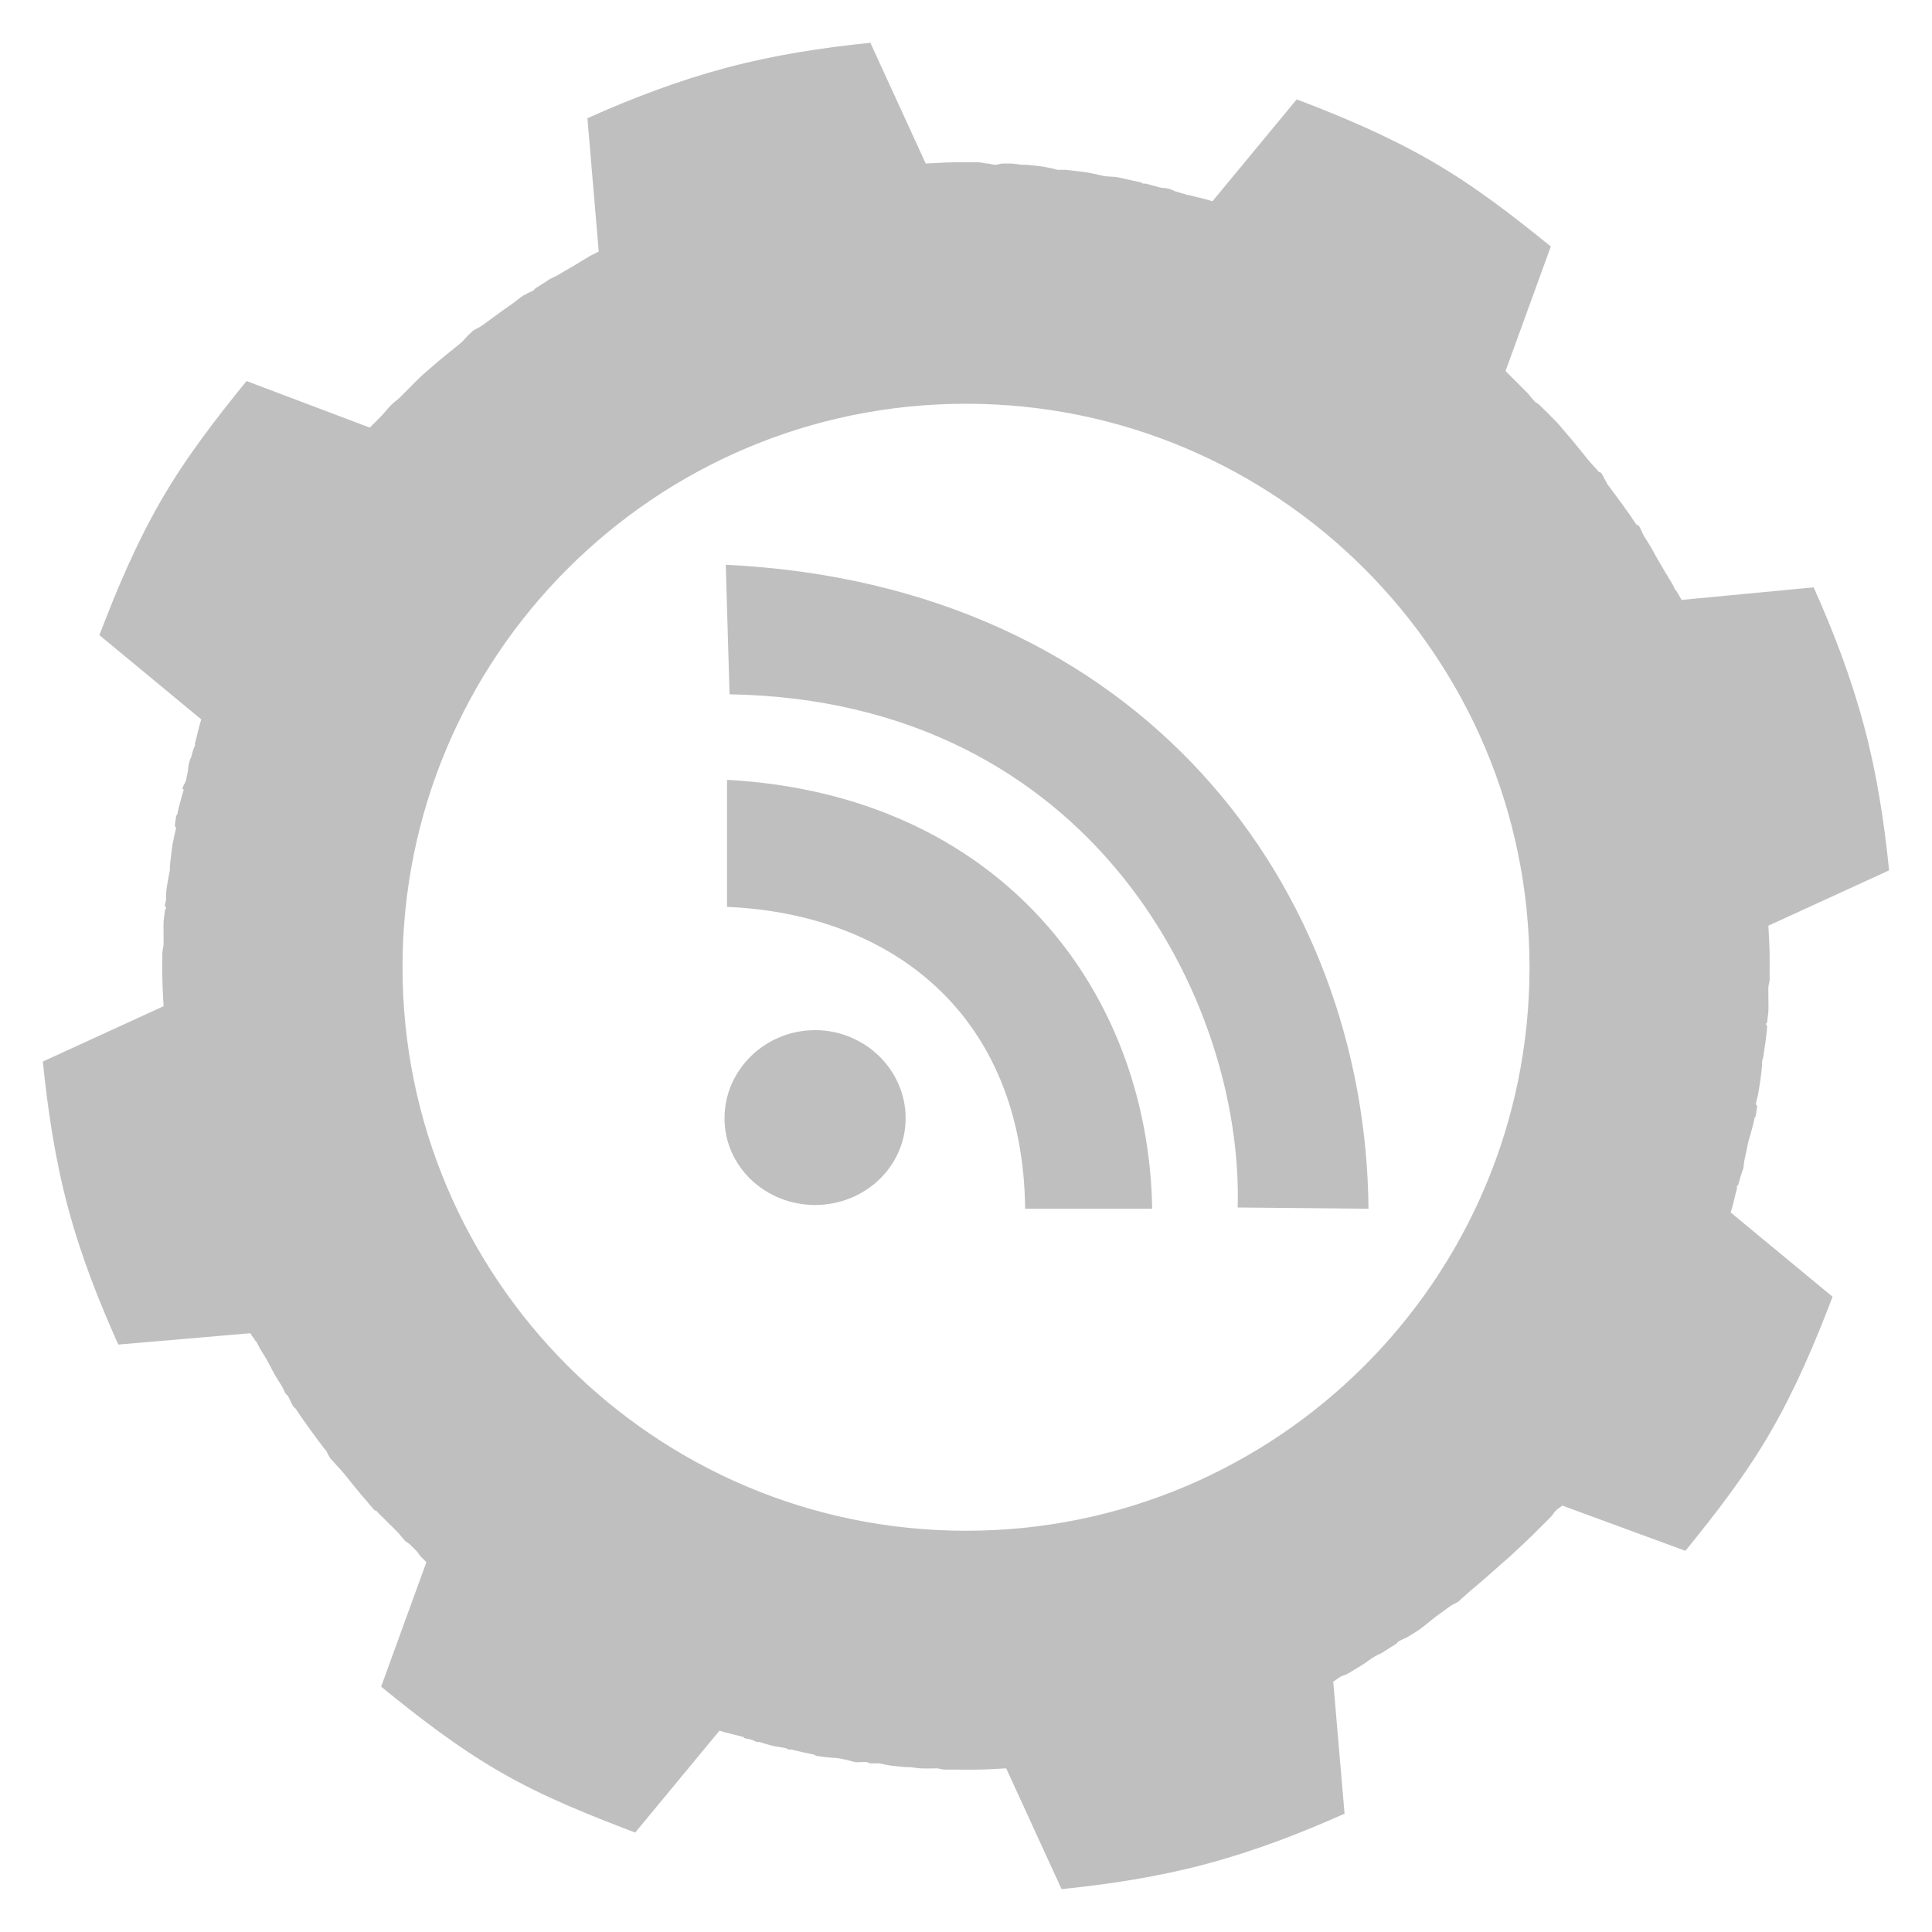
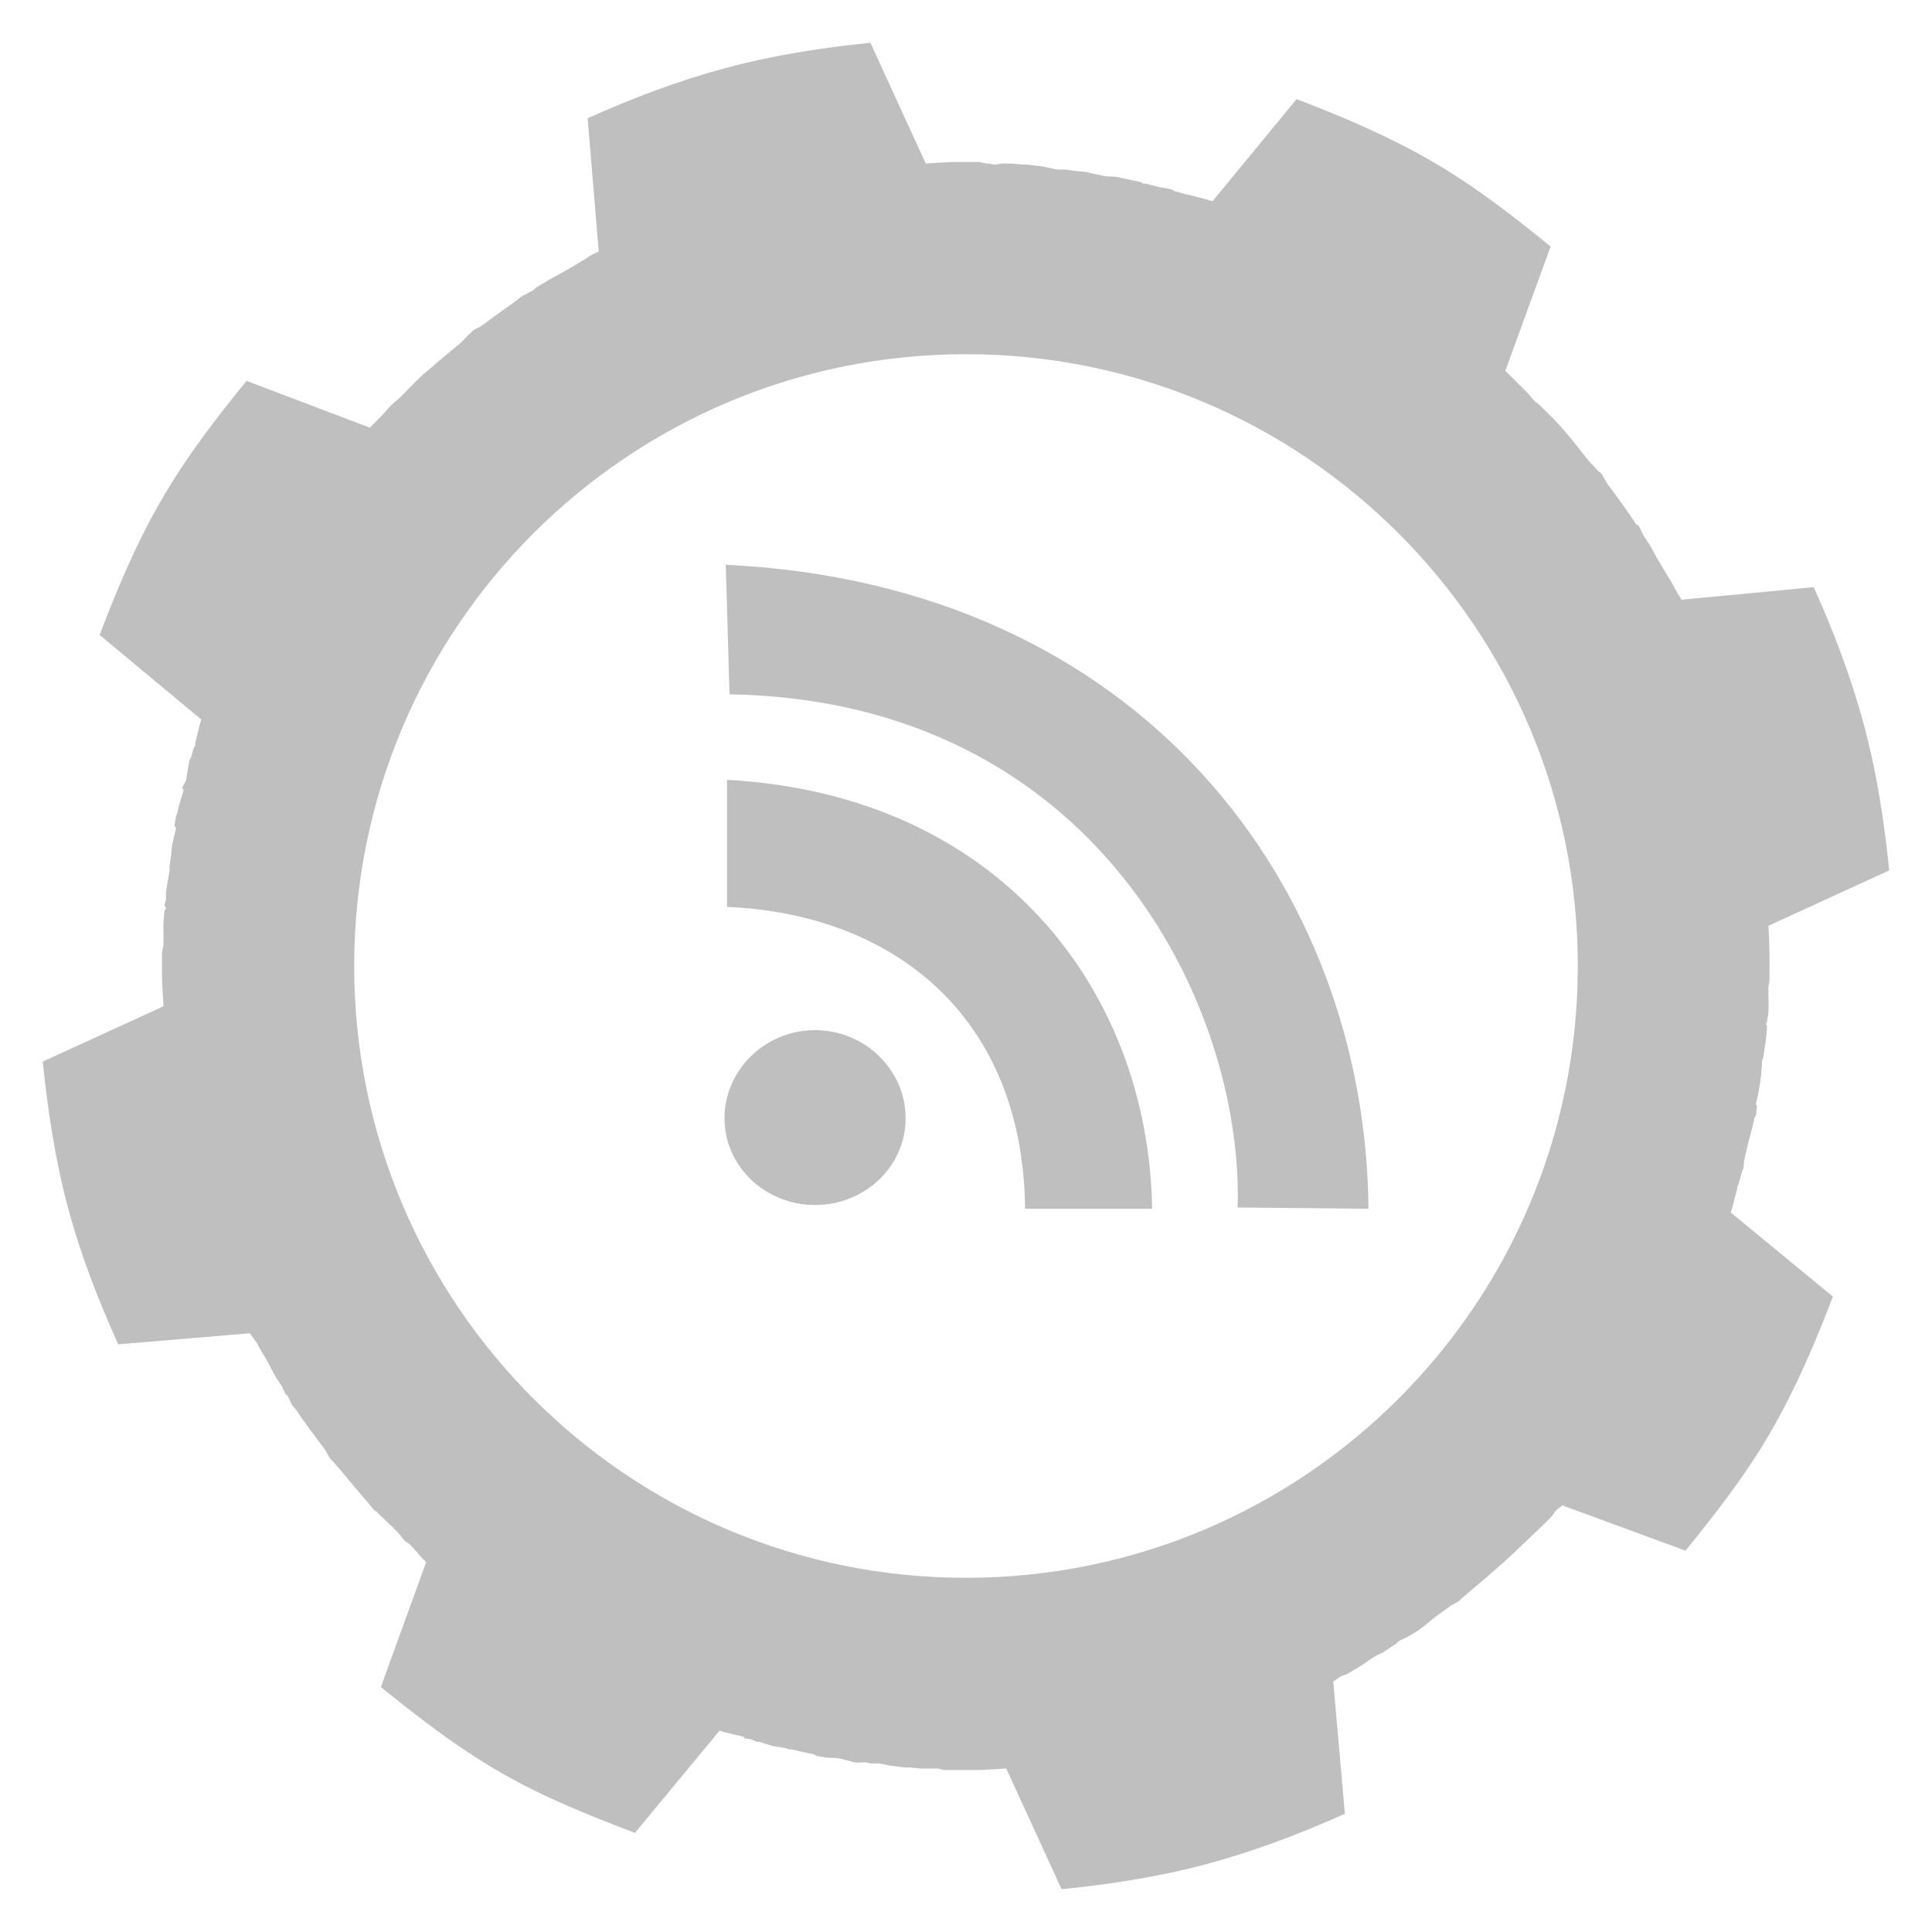
<svg xmlns="http://www.w3.org/2000/svg" xmlns:xlink="http://www.w3.org/1999/xlink" width="120" height="120" id="svg2" version="1.1">
  <defs id="defs4">
    <linearGradient id="linearGradient4815">
      <stop style="stop-color:#000000;stop-opacity:1;" offset="0" id="stop4817" />
      <stop id="stop4823" offset="0.5" style="stop-color:#c9c9c9;stop-opacity:1;" />
      <stop style="stop-color:#ffffff;stop-opacity:1" offset="1" id="stop4819" />
    </linearGradient>
    <linearGradient id="linearGradient4803">
      <stop style="stop-color:#ff6600;stop-opacity:1" offset="0" id="stop4805" />
      <stop id="stop4813" offset="0.63" style="stop-color:#ffffff;stop-opacity:1;" />
      <stop style="stop-color:#ffffff;stop-opacity:1" offset="1" id="stop4807" />
    </linearGradient>
    <linearGradient id="linearGradient3846">
      <stop style="stop-color:#000000;stop-opacity:0" offset="0" id="stop3848" />
      <stop style="stop-color:#000000;stop-opacity:0.1" offset="1" id="stop3850" />
    </linearGradient>
    <linearGradient id="linearGradient3839">
      <stop style="stop-color:#cccccc;stop-opacity:1" offset="0" id="stop3841" />
      <stop id="stop3847" offset="0.5" style="stop-color:#999999;stop-opacity:1" />
      <stop style="stop-color:#cccccc;stop-opacity:1" offset="1" id="stop3843" />
    </linearGradient>
    <linearGradient id="linearGradient3833">
      <stop style="stop-color:#ffffff;stop-opacity:0.498" offset="0" id="stop3835" />
      <stop style="stop-color:#ffffff;stop-opacity:0.127" offset="1" id="stop3837" />
    </linearGradient>
    <linearGradient id="linearGradient3830">
      <stop id="stop3832" offset="0" style="stop-color:#a0a0a0;stop-opacity:1" />
      <stop id="stop3834" offset="1" style="stop-color:#d7d7d7;stop-opacity:1" />
    </linearGradient>
    <linearGradient id="linearGradient4506">
      <stop id="stop4508" offset="0" style="stop-color:#ffffff;stop-opacity:0.784;" />
      <stop id="stop4510" offset="1" style="stop-color:#ffffff;stop-opacity:0" />
    </linearGradient>
    <linearGradient id="linearGradient4107">
      <stop id="stop4109" offset="0" style="stop-color:#ffffff;stop-opacity:0.534;" />
      <stop id="stop4113" offset="1" style="stop-color:#ffffff;stop-opacity:0;" />
    </linearGradient>
    <linearGradient id="linearGradient4000">
      <stop style="stop-color:#99cc33;stop-opacity:1" offset="0" id="stop4002" />
      <stop style="stop-color:#669900;stop-opacity:1" offset="1" id="stop4004" />
    </linearGradient>
    <linearGradient id="linearGradient3939">
      <stop style="stop-color:#000000;stop-opacity:1;" offset="0" id="stop3941" />
      <stop id="stop3947" offset="0.5" style="stop-color:#000000;stop-opacity:1;" />
      <stop style="stop-color:#cccccc;stop-opacity:1;" offset="1" id="stop3943" />
    </linearGradient>
    <linearGradient xlink:href="#linearGradient3939" id="linearGradient3945" x1="24" y1="4" x2="24" y2="24" gradientUnits="userSpaceOnUse" />
    <linearGradient xlink:href="#linearGradient3939" id="linearGradient3974" gradientUnits="userSpaceOnUse" x1="24" y1="4" x2="24" y2="24" gradientTransform="matrix(0.9659258,-0.258819,0.258819,0.9659258,-5.39388,1011.392)" />
    <linearGradient xlink:href="#linearGradient3939" id="linearGradient3978" gradientUnits="userSpaceOnUse" gradientTransform="matrix(0,-1,1,0,0,1052.362)" x1="24" y1="4" x2="24" y2="24" />
    <linearGradient xlink:href="#linearGradient3939" id="linearGradient3982" gradientUnits="userSpaceOnUse" gradientTransform="matrix(-0.7071068,-0.7071068,0.7071068,-0.7071068,24,1062.303)" x1="24" y1="4" x2="24" y2="24" />
    <linearGradient xlink:href="#linearGradient3939" id="linearGradient3986" gradientUnits="userSpaceOnUse" gradientTransform="matrix(-1,0,0,-1,47.99998,1052.362)" x1="24" y1="4" x2="24" y2="24" />
    <linearGradient xlink:href="#linearGradient3939" id="linearGradient3990" gradientUnits="userSpaceOnUse" gradientTransform="matrix(-0.7071068,0.7071068,-0.7071068,-0.7071068,57.94111,1028.362)" x1="24" y1="4" x2="24" y2="24" />
    <linearGradient xlink:href="#linearGradient3939" id="linearGradient3994" gradientUnits="userSpaceOnUse" gradientTransform="matrix(0,1,-1,0,47.99999,1004.362)" x1="24" y1="4" x2="24" y2="24" />
    <linearGradient xlink:href="#linearGradient3939" id="linearGradient3998" gradientUnits="userSpaceOnUse" gradientTransform="matrix(0.7071068,0.7071068,-0.7071068,0.7071068,23.99999,994.4211)" x1="24" y1="4" x2="24" y2="24" />
    <linearGradient xlink:href="#linearGradient4000" id="linearGradient4006" x1="8" y1="24" x2="40" y2="24" gradientUnits="userSpaceOnUse" />
    <linearGradient xlink:href="#linearGradient3939" id="linearGradient4032" gradientUnits="userSpaceOnUse" gradientTransform="matrix(0.7071068,-0.7071068,0.7071068,0.7071068,-9.941126,24)" x1="24" y1="4" x2="24" y2="24" />
    <linearGradient xlink:href="#linearGradient3939" id="linearGradient4055" gradientUnits="userSpaceOnUse" gradientTransform="matrix(0.258819,0.9659258,-0.9659258,0.258819,40.97055,998.9683)" x1="24" y1="4" x2="24" y2="24" />
    <linearGradient xlink:href="#linearGradient3939" id="linearGradient4057" gradientUnits="userSpaceOnUse" gradientTransform="matrix(-0.5,0.8660254,-0.8660254,-0.5,56.78461,1019.578)" x1="24" y1="4" x2="24" y2="24" />
    <linearGradient xlink:href="#linearGradient3939" id="linearGradient4059" gradientUnits="userSpaceOnUse" gradientTransform="matrix(-0.9659258,0.258819,-0.258819,-0.9659258,53.39387,1045.333)" x1="24" y1="4" x2="24" y2="24" />
    <linearGradient xlink:href="#linearGradient3939" id="linearGradient4061" gradientUnits="userSpaceOnUse" gradientTransform="matrix(-0.8660254,-0.5,0.5,-0.8660254,32.78459,1061.147)" x1="24" y1="4" x2="24" y2="24" />
    <linearGradient xlink:href="#linearGradient3939" id="linearGradient4063" gradientUnits="userSpaceOnUse" gradientTransform="matrix(-0.258819,-0.9659258,0.9659258,-0.258819,7.029446,1057.756)" x1="24" y1="4" x2="24" y2="24" />
    <linearGradient xlink:href="#linearGradient3939" id="linearGradient4065" gradientUnits="userSpaceOnUse" gradientTransform="matrix(0.5,-0.8660254,0.8660254,0.5,-8.78462,1037.147)" x1="24" y1="4" x2="24" y2="24" />
    <linearGradient xlink:href="#linearGradient3939" id="linearGradient4067" gradientUnits="userSpaceOnUse" x1="24" y1="4" x2="24" y2="24" gradientTransform="matrix(0.8660254,0.5,-0.5,0.8660254,15.21539,995.5776)" />
    <linearGradient xlink:href="#linearGradient3939" id="linearGradient4081" gradientUnits="userSpaceOnUse" gradientTransform="matrix(0.8660254,0.5,-0.5,0.8660254,15.21539,995.5776)" x1="24" y1="4" x2="24" y2="24" />
    <linearGradient xlink:href="#linearGradient3939" id="linearGradient4083" gradientUnits="userSpaceOnUse" gradientTransform="matrix(0.9659258,-0.258819,0.258819,0.9659258,-5.39388,1011.392)" x1="24" y1="4" x2="24" y2="24" />
    <linearGradient xlink:href="#linearGradient3939" id="linearGradient4085" gradientUnits="userSpaceOnUse" gradientTransform="matrix(0.5,-0.8660254,0.8660254,0.5,-8.78462,1037.147)" x1="24" y1="4" x2="24" y2="24" />
    <linearGradient xlink:href="#linearGradient3939" id="linearGradient4087" gradientUnits="userSpaceOnUse" gradientTransform="matrix(-0.258819,-0.9659258,0.9659258,-0.258819,7.029446,1057.756)" x1="24" y1="4" x2="24" y2="24" />
    <linearGradient xlink:href="#linearGradient3939" id="linearGradient4089" gradientUnits="userSpaceOnUse" gradientTransform="matrix(-0.8660254,-0.5,0.5,-0.8660254,32.78459,1061.147)" x1="24" y1="4" x2="24" y2="24" />
    <linearGradient xlink:href="#linearGradient3939" id="linearGradient4091" gradientUnits="userSpaceOnUse" gradientTransform="matrix(-0.9659258,0.258819,-0.258819,-0.9659258,53.39387,1045.333)" x1="24" y1="4" x2="24" y2="24" />
    <linearGradient xlink:href="#linearGradient3939" id="linearGradient4093" gradientUnits="userSpaceOnUse" gradientTransform="matrix(-0.5,0.8660254,-0.8660254,-0.5,56.78461,1019.578)" x1="24" y1="4" x2="24" y2="24" />
    <linearGradient xlink:href="#linearGradient3939" id="linearGradient4095" gradientUnits="userSpaceOnUse" gradientTransform="matrix(0.258819,0.9659258,-0.9659258,0.258819,40.97055,998.9683)" x1="24" y1="4" x2="24" y2="24" />
    <linearGradient xlink:href="#linearGradient4107" id="linearGradient4105" x1="8" y1="24" x2="40" y2="24" gradientUnits="userSpaceOnUse" gradientTransform="matrix(0,1,-1,0,48,0)" />
    <linearGradient xlink:href="#linearGradient4107" id="linearGradient4117" gradientUnits="userSpaceOnUse" x1="8" y1="24" x2="40" y2="24" />
    <linearGradient xlink:href="#linearGradient3939" id="linearGradient4304" gradientUnits="userSpaceOnUse" gradientTransform="matrix(0.258819,0.9659258,-0.9659258,0.258819,40.97055,998.9683)" x1="24" y1="4" x2="24" y2="24" />
    <linearGradient xlink:href="#linearGradient3939" id="linearGradient4307" gradientUnits="userSpaceOnUse" gradientTransform="matrix(-0.5,0.8660254,-0.8660254,-0.5,56.78461,1019.578)" x1="24" y1="4" x2="24" y2="24" />
    <linearGradient xlink:href="#linearGradient3939" id="linearGradient4310" gradientUnits="userSpaceOnUse" gradientTransform="matrix(-0.9659258,0.258819,-0.258819,-0.9659258,53.39387,1045.333)" x1="24" y1="4" x2="24" y2="24" />
    <linearGradient xlink:href="#linearGradient3939" id="linearGradient4313" gradientUnits="userSpaceOnUse" gradientTransform="matrix(-0.8660254,-0.5,0.5,-0.8660254,32.78459,1061.147)" x1="24" y1="4" x2="24" y2="24" />
    <linearGradient xlink:href="#linearGradient3939" id="linearGradient4316" gradientUnits="userSpaceOnUse" gradientTransform="matrix(-0.258819,-0.9659258,0.9659258,-0.258819,7.029446,1057.756)" x1="24" y1="4" x2="24" y2="24" />
    <linearGradient xlink:href="#linearGradient3939" id="linearGradient4319" gradientUnits="userSpaceOnUse" gradientTransform="matrix(0.5,-0.8660254,0.8660254,0.5,-8.78462,1037.147)" x1="24" y1="4" x2="24" y2="24" />
    <linearGradient xlink:href="#linearGradient3939" id="linearGradient4322" gradientUnits="userSpaceOnUse" gradientTransform="matrix(0.9659258,-0.258819,0.258819,0.9659258,-5.39388,1011.392)" x1="24" y1="4" x2="24" y2="24" />
    <linearGradient xlink:href="#linearGradient3939" id="linearGradient4325" gradientUnits="userSpaceOnUse" gradientTransform="matrix(0.8660254,0.5,-0.5,0.8660254,15.21539,995.5776)" x1="24" y1="4" x2="24" y2="24" />
    <radialGradient xlink:href="#linearGradient4506" id="radialGradient4514" cx="13.5" cy="24" fx="13.5" fy="24" r="16" gradientUnits="userSpaceOnUse" />
    <linearGradient xlink:href="#linearGradient4000" id="linearGradient4671" gradientUnits="userSpaceOnUse" x1="8" y1="24" x2="40" y2="24" />
    <radialGradient xlink:href="#linearGradient3833" id="radialGradient4674" gradientUnits="userSpaceOnUse" cx="13.5" cy="24" fx="13.5" fy="24" r="16" />
    <filter id="filter4802" width="1.5" height="1.5" x="-0.25" y="-0.25" color-interpolation-filters="sRGB">
      <feGaussianBlur id="feGaussianBlur4804" in="SourceAlpha" stdDeviation="1" result="blur" />
      <feColorMatrix id="feColorMatrix4806" result="bluralpha" type="matrix" values="1 0 0 0 0 0 1 0 0 0 0 0 1 0 0 0 0 0 1 0 " />
      <feOffset id="feOffset4808" in="bluralpha" dx="0" dy="1" result="offsetBlur" />
      <feMerge id="feMerge4810">
        <feMergeNode id="feMergeNode4812" in="offsetBlur" />
        <feMergeNode id="feMergeNode4814" in="SourceGraphic" />
      </feMerge>
    </filter>
    <linearGradient xlink:href="#linearGradient3830" id="linearGradient3840" x1="23.959" y1="8.954" x2="23.959" y2="39.094" gradientUnits="userSpaceOnUse" />
    <linearGradient xlink:href="#linearGradient3846" id="linearGradient3852" x1="24" y1="4" x2="24" y2="44" gradientUnits="userSpaceOnUse" />
    <linearGradient xlink:href="#linearGradient3846" id="linearGradient3870" gradientUnits="userSpaceOnUse" x1="24" y1="4" x2="24" y2="44" gradientTransform="matrix(1.05,0,0,1.05,-1.199999,-1.224999)" />
    <filter id="filter3874" color-interpolation-filters="sRGB">
      <feGaussianBlur stdDeviation="0.459" id="feGaussianBlur3876" />
    </filter>
    <linearGradient xlink:href="#linearGradient4815" id="linearGradient4821" x1="24" y1="24" x2="44" y2="44" gradientUnits="userSpaceOnUse" />
  </defs>
  <g id="layer2" style="display:inline" transform="translate(0,72)">
-     <path style="opacity:0.5;fill:#808080;fill-opacity:1;fill-rule:nonzero;stroke:none" d="m 54.063,-69.344 c -2.995,0.307 -5.983,0.758 -8.984,1.562 -3.001,0.804 -5.847,1.894 -8.594,3.125 l 0.703,8.281 c -0.177,0.091 -0.293,0.142 -0.469,0.234 -0.126,0.059 -0.268,0.169 -0.391,0.234 -0.273,0.15 -0.509,0.316 -0.781,0.469 -0.326,0.183 -0.615,0.361 -0.938,0.547 -0.142,0.086 -0.328,0.148 -0.469,0.234 -0.077,0.038 -0.161,0.112 -0.234,0.156 -0.219,0.134 -0.408,0.253 -0.625,0.391 -0.051,0.032 -0.106,0.124 -0.156,0.156 -0.146,0.078 -0.33,0.144 -0.469,0.234 -0.051,0.034 -0.105,0.044 -0.156,0.078 -0.218,0.145 -0.413,0.318 -0.625,0.469 -0.385,0.264 -0.716,0.505 -1.094,0.781 -0.282,0.213 -0.576,0.411 -0.859,0.625 -0.159,0.12 -0.389,0.19 -0.547,0.312 -0.048,0.038 -0.108,0.119 -0.156,0.156 -0.239,0.187 -0.388,0.43 -0.625,0.625 -0.606,0.5 -1.221,0.969 -1.797,1.484 -0.209,0.187 -0.42,0.355 -0.625,0.547 -0.437,0.41 -0.9,0.907 -1.328,1.328 -0.174,0.171 -0.376,0.293 -0.547,0.469 -0.223,0.227 -0.406,0.47 -0.625,0.703 -0.111,0.115 -0.205,0.195 -0.312,0.312 -0.108,0.118 -0.284,0.272 -0.391,0.391 l -7.656,-2.891 c -1.9,2.334 -3.759,4.731 -5.312,7.422 -1.554,2.691 -2.757,5.546 -3.828,8.359 l 6.328,5.234 c -0.155,0.479 -0.256,1.002 -0.391,1.484 -0.01,0.036 0.01,0.042 0,0.078 -0.007,0.022 0.006,0.055 0,0.078 -0.01,0.036 -0.068,0.12 -0.078,0.156 -0.067,0.185 -0.105,0.356 -0.156,0.547 -0.016,0.058 -0.062,0.098 -0.078,0.156 -0.026,0.095 -0.053,0.217 -0.078,0.312 -0.046,0.177 -0.034,0.368 -0.078,0.547 -0.036,0.142 -0.051,0.247 -0.078,0.391 -0.048,0.191 -0.191,0.354 -0.234,0.547 -0.005,0.024 0.084,0.054 0.078,0.078 -0.04,0.18 -0.117,0.367 -0.156,0.547 -0.085,0.308 -0.174,0.626 -0.234,0.938 -0.012,0.06 -0.067,0.096 -0.078,0.156 -0.035,0.18 -0.046,0.367 -0.078,0.547 -0.004,0.024 0.004,0.054 0,0.078 -0.004,0.025 0.083,0.053 0.078,0.078 -0.036,0.241 -0.118,0.46 -0.156,0.703 -0.019,0.121 -0.061,0.27 -0.078,0.391 -0.032,0.205 -0.05,0.42 -0.078,0.625 -0.032,0.23 -0.05,0.473 -0.078,0.703 -0.01,0.086 0.01,0.149 0,0.234 -0.014,0.119 -0.064,0.272 -0.078,0.391 -0.059,0.35 -0.124,0.66 -0.156,1.016 -0.01,0.113 -0.003,0.278 0,0.391 -0.013,0.145 -0.066,0.245 -0.078,0.391 -5.36e-4,0.053 0.082,0.104 0.078,0.156 -0.003,0.035 -0.075,0.121 -0.078,0.156 -0.016,0.233 -0.065,0.47 -0.078,0.703 -0.017,0.31 0.005,0.626 0,0.938 -0.007,0.175 0.005,0.294 0,0.469 -0.013,0.172 -0.075,0.371 -0.078,0.547 -0.003,0.171 8.08e-4,0.298 0,0.469 -0.002,0.338 -0.005,0.678 0,1.016 0.009,0.587 0.048,1.207 0.078,1.797 l -7.5,3.438 c 0.307,2.995 0.758,6.061 1.562,9.062 0.804,3.001 1.894,5.769 3.125,8.516 l 8.203,-0.703 c 0.091,0.177 0.22,0.293 0.312,0.469 0.012,0.024 0.066,0.055 0.078,0.078 0.051,0.1 0.103,0.213 0.156,0.312 0.15,0.273 0.316,0.509 0.469,0.781 0.185,0.323 0.36,0.694 0.547,1.016 0.127,0.218 0.259,0.411 0.391,0.625 0.091,0.148 0.142,0.322 0.234,0.469 0.049,0.072 0.11,0.084 0.156,0.156 0.111,0.196 0.19,0.437 0.312,0.625 0.033,0.05 0.123,0.106 0.156,0.156 0.562,0.852 1.181,1.68 1.797,2.5 0.036,0.048 0.042,0.03 0.078,0.078 0.108,0.167 0.189,0.389 0.312,0.547 0.038,0.048 0.119,0.108 0.156,0.156 0.189,0.239 0.433,0.466 0.625,0.703 0.5,0.606 0.969,1.221 1.484,1.797 0.162,0.181 0.299,0.372 0.469,0.547 0.025,0.027 0.053,-0.027 0.078,0 0.327,0.353 0.675,0.681 1.016,1.016 0.087,0.086 0.226,0.226 0.312,0.312 0.174,0.173 0.293,0.376 0.469,0.547 0.098,0.094 0.215,0.14 0.312,0.234 0.132,0.127 0.26,0.263 0.391,0.391 0.115,0.111 0.195,0.283 0.312,0.391 0.118,0.108 0.194,0.205 0.312,0.312 l -2.812,7.734 c 2.334,1.9 4.731,3.759 7.422,5.312 2.691,1.554 5.546,2.678 8.359,3.75 l 5.234,-6.328 c 0.479,0.155 1.002,0.256 1.484,0.391 0.036,0.01 0.042,0.068 0.078,0.078 0.118,0.034 0.273,0.045 0.391,0.078 0.129,0.047 0.26,0.119 0.391,0.156 0.058,0.016 0.098,-0.016 0.156,0 0.095,0.025 0.139,0.053 0.234,0.078 0.177,0.046 0.368,0.112 0.547,0.156 0.274,0.068 0.586,0.088 0.859,0.156 0.06,0.014 0.097,0.064 0.156,0.078 0.06,0.014 0.096,-0.013 0.156,0 0.452,0.11 0.951,0.224 1.406,0.312 0.06,0.011 0.096,0.067 0.156,0.078 0.179,0.038 0.367,0.046 0.547,0.078 0.29,0.044 0.567,0.032 0.859,0.078 0.121,0.019 0.27,0.061 0.391,0.078 0.206,0.032 0.417,0.127 0.625,0.156 0.23,0.032 0.473,-0.029 0.703,0 0.086,0.01 0.149,0.068 0.234,0.078 0.086,0.011 0.149,-0.011 0.234,0 0.085,0.011 0.227,-0.011 0.312,0 0.301,0.054 0.559,0.127 0.859,0.156 0.26,0.024 0.523,0.059 0.781,0.078 0.087,0.007 0.148,-0.006 0.234,0 0.233,0.016 0.47,0.065 0.703,0.078 0.336,0.019 0.678,-0.004 1.016,0 0.149,0.006 0.32,0.074 0.469,0.078 0.172,0.004 0.375,-0.003 0.547,0 0.171,0.003 0.298,-8e-4 0.469,0 0.338,0.002 0.678,0.005 1.016,0 0.587,-0.009 1.207,-0.048 1.797,-0.078 l 3.438,7.5 c 2.995,-0.307 5.983,-0.758 8.984,-1.562 3.001,-0.804 5.847,-1.894 8.594,-3.125 l -0.703,-8.203 c 0.177,-0.09 0.293,-0.22 0.469,-0.312 0.123,-0.065 0.269,-0.089 0.391,-0.156 0.273,-0.147 0.511,-0.314 0.781,-0.469 0.326,-0.183 0.615,-0.439 0.938,-0.625 0.097,-0.056 0.209,-0.113 0.312,-0.156 0.045,-0.027 0.111,-0.051 0.156,-0.078 0.077,-0.038 0.161,-0.112 0.234,-0.156 0.219,-0.134 0.408,-0.253 0.625,-0.391 0.051,-0.031 0.104,-0.128 0.156,-0.156 0.188,-0.121 0.436,-0.185 0.625,-0.312 0.216,-0.143 0.411,-0.244 0.625,-0.391 0.382,-0.271 0.723,-0.579 1.094,-0.859 0.283,-0.207 0.582,-0.415 0.859,-0.625 0.159,-0.12 0.389,-0.19 0.547,-0.312 0.048,-0.037 0.108,-0.119 0.156,-0.156 0.239,-0.187 0.388,-0.352 0.625,-0.547 0.606,-0.5 1.221,-1.047 1.797,-1.562 0.209,-0.187 0.42,-0.355 0.625,-0.547 0.437,-0.41 0.9,-0.829 1.328,-1.25 0.174,-0.171 0.376,-0.372 0.547,-0.547 0.223,-0.227 0.406,-0.392 0.625,-0.625 0.111,-0.115 0.205,-0.273 0.312,-0.391 0.108,-0.118 0.283,-0.194 0.391,-0.312 l 7.656,2.812 c 1.9,-2.334 3.759,-4.731 5.312,-7.422 1.554,-2.691 2.757,-5.546 3.828,-8.359 l -6.328,-5.234 c 0.155,-0.479 0.256,-1.002 0.391,-1.484 0.011,-0.036 -0.011,-0.042 0,-0.078 0.007,-0.023 -0.007,-0.055 0,-0.078 0.011,-0.037 0.065,-0.042 0.078,-0.078 0.055,-0.189 0.102,-0.358 0.156,-0.547 0.016,-0.058 0.062,-0.176 0.078,-0.234 0.025,-0.095 0.053,-0.139 0.078,-0.234 0.046,-0.177 0.034,-0.368 0.078,-0.547 0.089,-0.354 0.151,-0.735 0.234,-1.094 0.043,-0.178 0.107,-0.37 0.156,-0.547 0.085,-0.308 0.174,-0.626 0.234,-0.938 0.011,-0.06 0.067,-0.096 0.078,-0.156 0.035,-0.18 0.046,-0.367 0.078,-0.547 0.005,-0.024 -0.004,-0.054 0,-0.078 0.005,-0.025 -0.083,-0.053 -0.078,-0.078 0.036,-0.241 0.118,-0.46 0.156,-0.703 0.052,-0.327 0.117,-0.688 0.156,-1.016 0.032,-0.23 0.05,-0.473 0.078,-0.703 0.01,-0.086 -0.01,-0.149 0,-0.234 0.017,-0.121 0.058,-0.192 0.078,-0.312 0.04,-0.347 0.122,-0.744 0.156,-1.094 0.024,-0.26 0.076,-0.523 0.078,-0.781 0.004,-0.053 -0.083,-0.104 -0.078,-0.156 0.003,-0.035 0.076,-0.043 0.078,-0.078 0.016,-0.233 0.065,-0.47 0.078,-0.703 0.017,-0.31 -0.005,-0.626 0,-0.938 0.006,-0.173 -0.013,-0.375 0,-0.547 0.004,-0.172 0.075,-0.297 0.078,-0.469 0.002,-0.171 -8e-4,-0.376 0,-0.547 0.002,-0.338 0.005,-0.678 0,-1.016 -0.009,-0.587 -0.048,-1.207 -0.078,-1.797 l 7.5,-3.438 c -0.307,-2.995 -0.758,-5.983 -1.562,-8.984 -0.804,-3.001 -1.894,-5.847 -3.125,-8.594 l -8.203,0.781 c -0.091,-0.177 -0.22,-0.371 -0.313,-0.547 -0.012,-0.024 -0.066,-0.055 -0.078,-0.078 -0.051,-0.1 -0.103,-0.213 -0.156,-0.312 -0.15,-0.273 -0.316,-0.509 -0.469,-0.781 -0.185,-0.323 -0.36,-0.616 -0.547,-0.938 -0.128,-0.216 -0.26,-0.489 -0.391,-0.703 -0.134,-0.219 -0.253,-0.408 -0.391,-0.625 -0.111,-0.196 -0.19,-0.437 -0.312,-0.625 -0.033,-0.05 -0.123,-0.028 -0.156,-0.078 -0.562,-0.852 -1.181,-1.68 -1.797,-2.5 -0.036,-0.048 -0.045,-0.106 -0.078,-0.156 -0.108,-0.167 -0.189,-0.389 -0.312,-0.547 -0.037,-0.048 -0.119,-0.03 -0.156,-0.078 -0.189,-0.239 -0.433,-0.466 -0.625,-0.703 -0.5,-0.606 -0.969,-1.221 -1.484,-1.797 -0.162,-0.181 -0.299,-0.372 -0.469,-0.547 -0.359,-0.369 -0.724,-0.732 -1.094,-1.094 -0.087,-0.085 -0.225,-0.149 -0.312,-0.234 -0.174,-0.173 -0.293,-0.376 -0.469,-0.547 -0.097,-0.095 -0.215,-0.217 -0.312,-0.312 -0.132,-0.127 -0.26,-0.263 -0.391,-0.391 -0.116,-0.109 -0.195,-0.206 -0.312,-0.312 -0.118,-0.108 -0.194,-0.205 -0.312,-0.312 l 2.812,-7.734 c -2.334,-1.9 -4.731,-3.759 -7.422,-5.312 -2.691,-1.554 -5.546,-2.757 -8.359,-3.828 l -5.234,6.328 c -0.479,-0.155 -1.002,-0.256 -1.484,-0.391 -0.036,-0.011 -0.042,0.012 -0.078,0 -0.249,-0.071 -0.533,-0.167 -0.781,-0.234 -0.058,-0.016 -0.098,-0.062 -0.156,-0.078 -0.095,-0.025 -0.139,-0.053 -0.234,-0.078 -0.176,-0.046 -0.368,-0.037 -0.547,-0.078 -0.274,-0.068 -0.586,-0.167 -0.859,-0.234 -0.06,-0.014 -0.096,0.011 -0.156,0 -0.06,-0.014 -0.096,-0.065 -0.156,-0.078 -0.455,-0.105 -0.953,-0.212 -1.406,-0.312 -0.29,-0.056 -0.569,-0.035 -0.859,-0.078 -0.24,-0.042 -0.462,-0.12 -0.703,-0.156 -0.121,-0.019 -0.27,-0.061 -0.391,-0.078 -0.206,-0.032 -0.417,-0.049 -0.625,-0.078 -0.23,-0.032 -0.473,-0.05 -0.703,-0.078 -0.086,-0.011 -0.149,0.011 -0.234,0 -0.084,-0.01 -0.149,0.011 -0.234,0 -0.084,-0.01 -0.228,-0.063 -0.312,-0.078 -0.301,-0.054 -0.559,-0.126 -0.859,-0.156 -0.26,-0.024 -0.523,-0.059 -0.781,-0.078 -0.087,-0.007 -0.148,0.006 -0.234,0 -0.233,-0.016 -0.47,-0.065 -0.703,-0.078 -0.172,-0.009 -0.375,0.007 -0.547,0 -0.166,0.007 -0.303,0.08 -0.469,0.078 -0.149,-0.006 -0.32,-0.074 -0.469,-0.078 -0.172,-0.004 -0.375,-0.075 -0.547,-0.078 -0.171,-0.003 -0.298,8.08e-4 -0.469,0 -0.338,-0.002 -0.678,-0.005 -1.016,0 -0.587,0.009 -1.207,0.048 -1.797,0.078 l -3.438,-7.5 z m 5.938,22.422 c 19.33,0 35,15.67 35,35 0,19.33 -15.67,35 -35,35 -19.33,0 -35,-15.67 -35,-35 0,-19.33 15.67,-35 35,-35 z m -14.922,10 0.234,8.047 c 22.597,0.378 31.919,19.135 31.562,31.875 l 8.125,0.078 C 84.825,-16.82 70.969,-35.68 45.078,-36.922 z m 0.078,13.359 0,7.891 c 10.272,0.437 18.384,6.732 18.516,18.75 l 7.891,0 C 71.333,-10.573 61.99,-22.646 45.156,-23.563 z m 5.469,15.547 c -3.089,0 -5.625,2.461 -5.625,5.469 0,3.007 2.536,5.391 5.625,5.391 3.089,0 5.625,-2.383 5.625,-5.391 0,-3.007 -2.536,-5.469 -5.625,-5.469 z" id="path4247" />
+     <path style="opacity:0.5;fill:#808080;fill-opacity:1;fill-rule:nonzero;stroke:none" d="M 54.062 2.656 C 51.068 2.963 48.095 3.415 45.094 4.219 C 42.092 5.023 39.247 6.112 36.5 7.344 L 37.188 15.625 C 37.01 15.716 36.895 15.751 36.719 15.844 C 36.593 15.903 36.466 16.028 36.344 16.094 C 36.071 16.244 35.835 16.409 35.562 16.562 C 35.237 16.745 34.948 16.908 34.625 17.094 C 34.483 17.179 34.297 17.258 34.156 17.344 C 34.079 17.382 33.979 17.455 33.906 17.5 C 33.687 17.634 33.498 17.737 33.281 17.875 C 33.231 17.907 33.176 17.999 33.125 18.031 C 32.979 18.11 32.795 18.191 32.656 18.281 C 32.606 18.315 32.551 18.31 32.5 18.344 C 32.282 18.489 32.087 18.662 31.875 18.812 C 31.49 19.076 31.159 19.318 30.781 19.594 C 30.499 19.807 30.221 20.005 29.938 20.219 C 29.779 20.338 29.533 20.408 29.375 20.531 C 29.327 20.569 29.267 20.65 29.219 20.688 C 28.98 20.875 28.83 21.117 28.594 21.312 C 27.988 21.813 27.388 22.297 26.812 22.812 C 26.604 22.999 26.393 23.152 26.188 23.344 C 25.75 23.753 25.272 24.266 24.844 24.688 C 24.669 24.859 24.483 24.981 24.312 25.156 C 24.089 25.383 23.906 25.611 23.688 25.844 C 23.577 25.959 23.483 26.039 23.375 26.156 C 23.267 26.274 23.076 26.444 22.969 26.562 L 15.312 23.656 C 13.412 25.991 11.554 28.403 10 31.094 C 8.446 33.785 7.259 36.624 6.188 39.438 L 12.5 44.688 C 12.345 45.166 12.26 45.674 12.125 46.156 C 12.115 46.192 12.135 46.214 12.125 46.25 C 12.118 46.273 12.132 46.29 12.125 46.312 C 12.115 46.348 12.042 46.433 12.031 46.469 C 11.964 46.654 11.927 46.841 11.875 47.031 C 11.859 47.09 11.797 47.129 11.781 47.188 C 11.756 47.283 11.744 47.404 11.719 47.5 C 11.672 47.677 11.669 47.853 11.625 48.031 C 11.589 48.173 11.59 48.293 11.562 48.438 C 11.514 48.629 11.356 48.776 11.312 48.969 C 11.307 48.993 11.412 49.039 11.406 49.062 C 11.366 49.242 11.289 49.414 11.25 49.594 C 11.165 49.901 11.06 50.219 11 50.531 C 10.988 50.591 10.948 50.627 10.938 50.688 C 10.903 50.867 10.876 51.071 10.844 51.25 C 10.839 51.274 10.848 51.288 10.844 51.312 C 10.839 51.338 10.942 51.381 10.938 51.406 C 10.902 51.647 10.82 51.851 10.781 52.094 C 10.762 52.215 10.705 52.379 10.688 52.5 C 10.656 52.705 10.653 52.92 10.625 53.125 C 10.593 53.355 10.56 53.582 10.531 53.812 C 10.521 53.898 10.542 53.977 10.531 54.062 C 10.517 54.181 10.483 54.318 10.469 54.438 C 10.409 54.788 10.345 55.113 10.312 55.469 C 10.302 55.582 10.31 55.731 10.312 55.844 C 10.299 55.989 10.231 56.105 10.219 56.25 C 10.218 56.303 10.316 56.354 10.312 56.406 C 10.31 56.441 10.222 56.528 10.219 56.562 C 10.203 56.796 10.169 57.017 10.156 57.25 C 10.139 57.56 10.161 57.876 10.156 58.188 C 10.149 58.363 10.161 58.481 10.156 58.656 C 10.143 58.828 10.065 59.043 10.062 59.219 C 10.06 59.39 10.063 59.516 10.062 59.688 C 10.06 60.025 10.058 60.35 10.062 60.688 C 10.072 61.275 10.126 61.911 10.156 62.5 L 2.656 65.938 C 2.963 68.932 3.415 71.999 4.219 75 C 5.023 78.001 6.112 80.753 7.344 83.5 L 15.531 82.812 C 15.622 82.99 15.751 83.105 15.844 83.281 C 15.856 83.305 15.925 83.352 15.938 83.375 C 15.988 83.475 16.041 83.588 16.094 83.688 C 16.244 83.96 16.409 84.196 16.562 84.469 C 16.748 84.791 16.907 85.148 17.094 85.469 C 17.221 85.686 17.369 85.88 17.5 86.094 C 17.591 86.242 17.627 86.416 17.719 86.562 C 17.767 86.634 17.829 86.646 17.875 86.719 C 17.986 86.915 18.065 87.156 18.188 87.344 C 18.221 87.394 18.311 87.45 18.344 87.5 C 18.905 88.352 19.54 89.18 20.156 90 C 20.192 90.048 20.182 90.046 20.219 90.094 C 20.326 90.26 20.408 90.467 20.531 90.625 C 20.569 90.673 20.65 90.733 20.688 90.781 C 20.877 91.021 21.12 91.263 21.312 91.5 C 21.813 92.106 22.297 92.705 22.812 93.281 C 22.974 93.462 23.111 93.669 23.281 93.844 C 23.306 93.87 23.319 93.817 23.344 93.844 C 23.67 94.197 24.034 94.509 24.375 94.844 C 24.462 94.929 24.601 95.07 24.688 95.156 C 24.861 95.329 24.981 95.548 25.156 95.719 C 25.254 95.813 25.371 95.843 25.469 95.938 C 25.601 96.064 25.713 96.216 25.844 96.344 C 25.959 96.454 26.039 96.611 26.156 96.719 C 26.274 96.827 26.35 96.924 26.469 97.031 L 23.656 104.781 C 25.991 106.682 28.403 108.54 31.094 110.094 C 33.785 111.647 36.624 112.772 39.438 113.844 L 44.688 107.5 C 45.166 107.655 45.705 107.74 46.188 107.875 C 46.224 107.885 46.214 107.958 46.25 107.969 C 46.368 108.003 46.539 107.998 46.656 108.031 C 46.785 108.078 46.9 108.15 47.031 108.188 C 47.09 108.203 47.129 108.172 47.188 108.188 C 47.283 108.213 47.342 108.256 47.438 108.281 C 47.614 108.328 47.79 108.393 47.969 108.438 C 48.243 108.506 48.57 108.526 48.844 108.594 C 48.903 108.608 48.94 108.642 49 108.656 C 49.06 108.67 49.096 108.643 49.156 108.656 C 49.608 108.766 50.107 108.881 50.562 108.969 C 50.623 108.98 50.659 109.052 50.719 109.062 C 50.898 109.101 51.07 109.124 51.25 109.156 C 51.54 109.2 51.832 109.172 52.125 109.219 C 52.246 109.238 52.379 109.295 52.5 109.312 C 52.706 109.344 52.917 109.44 53.125 109.469 C 53.355 109.501 53.614 109.44 53.844 109.469 C 53.929 109.479 53.977 109.521 54.062 109.531 C 54.148 109.543 54.227 109.52 54.312 109.531 C 54.398 109.542 54.54 109.52 54.625 109.531 C 54.926 109.585 55.169 109.658 55.469 109.688 C 55.729 109.712 55.992 109.762 56.25 109.781 C 56.337 109.788 56.413 109.775 56.5 109.781 C 56.733 109.797 56.954 109.831 57.188 109.844 C 57.523 109.862 57.881 109.839 58.219 109.844 C 58.368 109.85 58.539 109.934 58.688 109.938 C 58.859 109.942 59.047 109.934 59.219 109.938 C 59.39 109.94 59.516 109.937 59.688 109.938 C 60.025 109.939 60.382 109.942 60.719 109.938 C 61.306 109.928 61.911 109.874 62.5 109.844 L 65.938 117.344 C 68.932 117.037 71.936 116.585 74.938 115.781 C 77.939 114.977 80.784 113.888 83.531 112.656 L 82.812 104.438 C 82.99 104.347 83.105 104.217 83.281 104.125 C 83.405 104.06 83.566 104.036 83.688 103.969 C 83.961 103.822 84.198 103.655 84.469 103.5 C 84.795 103.317 85.084 103.061 85.406 102.875 C 85.503 102.819 85.615 102.762 85.719 102.719 C 85.764 102.691 85.83 102.684 85.875 102.656 C 85.952 102.618 86.021 102.545 86.094 102.5 C 86.313 102.366 86.502 102.231 86.719 102.094 C 86.769 102.062 86.822 101.966 86.875 101.938 C 87.063 101.817 87.311 101.752 87.5 101.625 C 87.716 101.482 87.911 101.397 88.125 101.25 C 88.507 100.979 88.848 100.655 89.219 100.375 C 89.501 100.168 89.816 99.96 90.094 99.75 C 90.252 99.63 90.467 99.56 90.625 99.438 C 90.673 99.4 90.733 99.319 90.781 99.281 C 91.02 99.094 91.17 98.945 91.406 98.75 C 92.012 98.25 92.643 97.703 93.219 97.188 C 93.427 97.001 93.639 96.817 93.844 96.625 C 94.281 96.215 94.728 95.796 95.156 95.375 C 95.331 95.204 95.548 95.019 95.719 94.844 C 95.942 94.617 96.125 94.452 96.344 94.219 C 96.454 94.104 96.548 93.93 96.656 93.812 C 96.764 93.695 96.924 93.619 97.031 93.5 L 104.688 96.312 C 106.588 93.978 108.446 91.597 110 88.906 C 111.554 86.215 112.772 83.344 113.844 80.531 L 107.5 75.312 C 107.655 74.834 107.772 74.295 107.906 73.812 C 107.917 73.777 107.896 73.786 107.906 73.75 C 107.913 73.727 107.899 73.679 107.906 73.656 C 107.917 73.62 107.956 73.63 107.969 73.594 C 108.024 73.405 108.071 73.22 108.125 73.031 C 108.141 72.973 108.172 72.871 108.188 72.812 C 108.213 72.717 108.256 72.658 108.281 72.562 C 108.328 72.386 108.299 72.21 108.344 72.031 C 108.433 71.677 108.51 71.296 108.594 70.938 C 108.637 70.759 108.701 70.552 108.75 70.375 C 108.835 70.067 108.908 69.749 108.969 69.438 C 108.98 69.377 109.052 69.341 109.062 69.281 C 109.097 69.101 109.093 68.929 109.125 68.75 C 109.13 68.726 109.121 68.68 109.125 68.656 C 109.13 68.631 109.058 68.619 109.062 68.594 C 109.098 68.353 109.18 68.118 109.219 67.875 C 109.271 67.548 109.336 67.202 109.375 66.875 C 109.407 66.645 109.409 66.386 109.438 66.156 C 109.448 66.071 109.427 66.023 109.438 65.938 C 109.455 65.817 109.511 65.745 109.531 65.625 C 109.572 65.278 109.653 64.881 109.688 64.531 C 109.711 64.272 109.748 64.008 109.75 63.75 C 109.754 63.697 109.683 63.646 109.688 63.594 C 109.691 63.558 109.748 63.535 109.75 63.5 C 109.766 63.267 109.831 63.046 109.844 62.812 C 109.861 62.503 109.839 62.187 109.844 61.875 C 109.85 61.702 109.831 61.484 109.844 61.312 C 109.848 61.141 109.903 61.016 109.906 60.844 C 109.908 60.673 109.905 60.484 109.906 60.312 C 109.908 59.975 109.911 59.618 109.906 59.281 C 109.897 58.694 109.874 58.089 109.844 57.5 L 117.344 54.062 C 117.037 51.068 116.585 48.064 115.781 45.062 C 114.977 42.061 113.888 39.216 112.656 36.469 L 104.438 37.25 C 104.347 37.073 104.217 36.895 104.125 36.719 C 104.113 36.695 104.075 36.648 104.062 36.625 C 104.011 36.525 103.959 36.412 103.906 36.312 C 103.756 36.04 103.591 35.804 103.438 35.531 C 103.252 35.209 103.062 34.915 102.875 34.594 C 102.747 34.377 102.631 34.12 102.5 33.906 C 102.366 33.687 102.231 33.498 102.094 33.281 C 101.983 33.085 101.904 32.844 101.781 32.656 C 101.748 32.606 101.658 32.613 101.625 32.562 C 101.063 31.71 100.46 30.882 99.844 30.062 C 99.808 30.014 99.783 29.957 99.75 29.906 C 99.642 29.739 99.561 29.533 99.438 29.375 C 99.4 29.327 99.319 29.329 99.281 29.281 C 99.092 29.042 98.849 28.831 98.656 28.594 C 98.156 27.988 97.703 27.357 97.188 26.781 C 97.026 26.6 96.889 26.425 96.719 26.25 C 96.36 25.881 95.994 25.518 95.625 25.156 C 95.538 25.071 95.4 24.991 95.312 24.906 C 95.139 24.733 95.019 24.546 94.844 24.375 C 94.746 24.28 94.628 24.158 94.531 24.062 C 94.399 23.936 94.256 23.783 94.125 23.656 C 94.009 23.547 93.93 23.45 93.812 23.344 C 93.695 23.236 93.619 23.138 93.5 23.031 L 96.312 15.312 C 93.978 13.412 91.597 11.554 88.906 10 C 86.215 8.446 83.344 7.228 80.531 6.156 L 75.312 12.5 C 74.834 12.345 74.295 12.229 73.812 12.094 C 73.776 12.083 73.786 12.105 73.75 12.094 C 73.501 12.022 73.217 11.943 72.969 11.875 C 72.91 11.859 72.871 11.797 72.812 11.781 C 72.718 11.756 72.658 11.744 72.562 11.719 C 72.387 11.673 72.21 11.666 72.031 11.625 C 71.757 11.557 71.43 11.474 71.156 11.406 C 71.097 11.392 71.06 11.418 71 11.406 C 70.94 11.393 70.904 11.326 70.844 11.312 C 70.389 11.208 69.891 11.1 69.438 11 C 69.147 10.944 68.884 10.98 68.594 10.938 C 68.354 10.895 68.116 10.817 67.875 10.781 C 67.754 10.762 67.621 10.705 67.5 10.688 C 67.294 10.656 67.083 10.654 66.875 10.625 C 66.645 10.593 66.386 10.56 66.156 10.531 C 66.071 10.52 66.023 10.542 65.938 10.531 C 65.853 10.521 65.772 10.542 65.688 10.531 C 65.604 10.521 65.46 10.484 65.375 10.469 C 65.074 10.415 64.831 10.342 64.531 10.312 C 64.271 10.289 64.008 10.238 63.75 10.219 C 63.663 10.211 63.587 10.225 63.5 10.219 C 63.267 10.203 63.046 10.169 62.812 10.156 C 62.641 10.147 62.422 10.163 62.25 10.156 C 62.084 10.163 61.947 10.221 61.781 10.219 C 61.632 10.213 61.461 10.16 61.312 10.156 C 61.141 10.152 60.953 10.065 60.781 10.062 C 60.61 10.06 60.484 10.063 60.312 10.062 C 59.975 10.06 59.618 10.058 59.281 10.062 C 58.694 10.072 58.089 10.126 57.5 10.156 L 54.062 2.656 z M 60 22 C 80.987 22 98 39.013 98 60 C 98 80.987 80.987 98 60 98 C 39.013 98 22 80.987 22 60 C 22 39.013 39.013 22 60 22 z " transform="translate(0,-72)" id="path3877" />
+     <path style="opacity:0.5;fill:#808080;fill-opacity:1;fill-rule:nonzero;stroke:none" d="m 45.078,-36.922 0.234,8.047 c 22.597,0.378 31.919,19.135 31.562,31.875 l 8.125,0.078 C 84.825,-16.82 70.969,-35.68 45.078,-36.922 z" id="path3873" />
+     <path style="opacity:0.5;fill:#808080;fill-opacity:1;fill-rule:nonzero;stroke:none" d="m 45.156,-23.563 0,7.891 c 10.272,0.437 18.384,6.732 18.516,18.75 l 7.891,0 C 71.333,-10.573 61.99,-22.646 45.156,-23.563 z" id="path3871" />
+     <path style="opacity:0.5;fill:#808080;fill-opacity:1;fill-rule:nonzero;stroke:none" d="m 50.625,-8.016 c -3.089,0 -5.625,2.461 -5.625,5.469 0,3.007 2.536,5.391 5.625,5.391 3.089,0 5.625,-2.383 5.625,-5.391 0,-3.007 -2.536,-5.469 -5.625,-5.469 z" id="path4247" />
  </g>
</svg>
